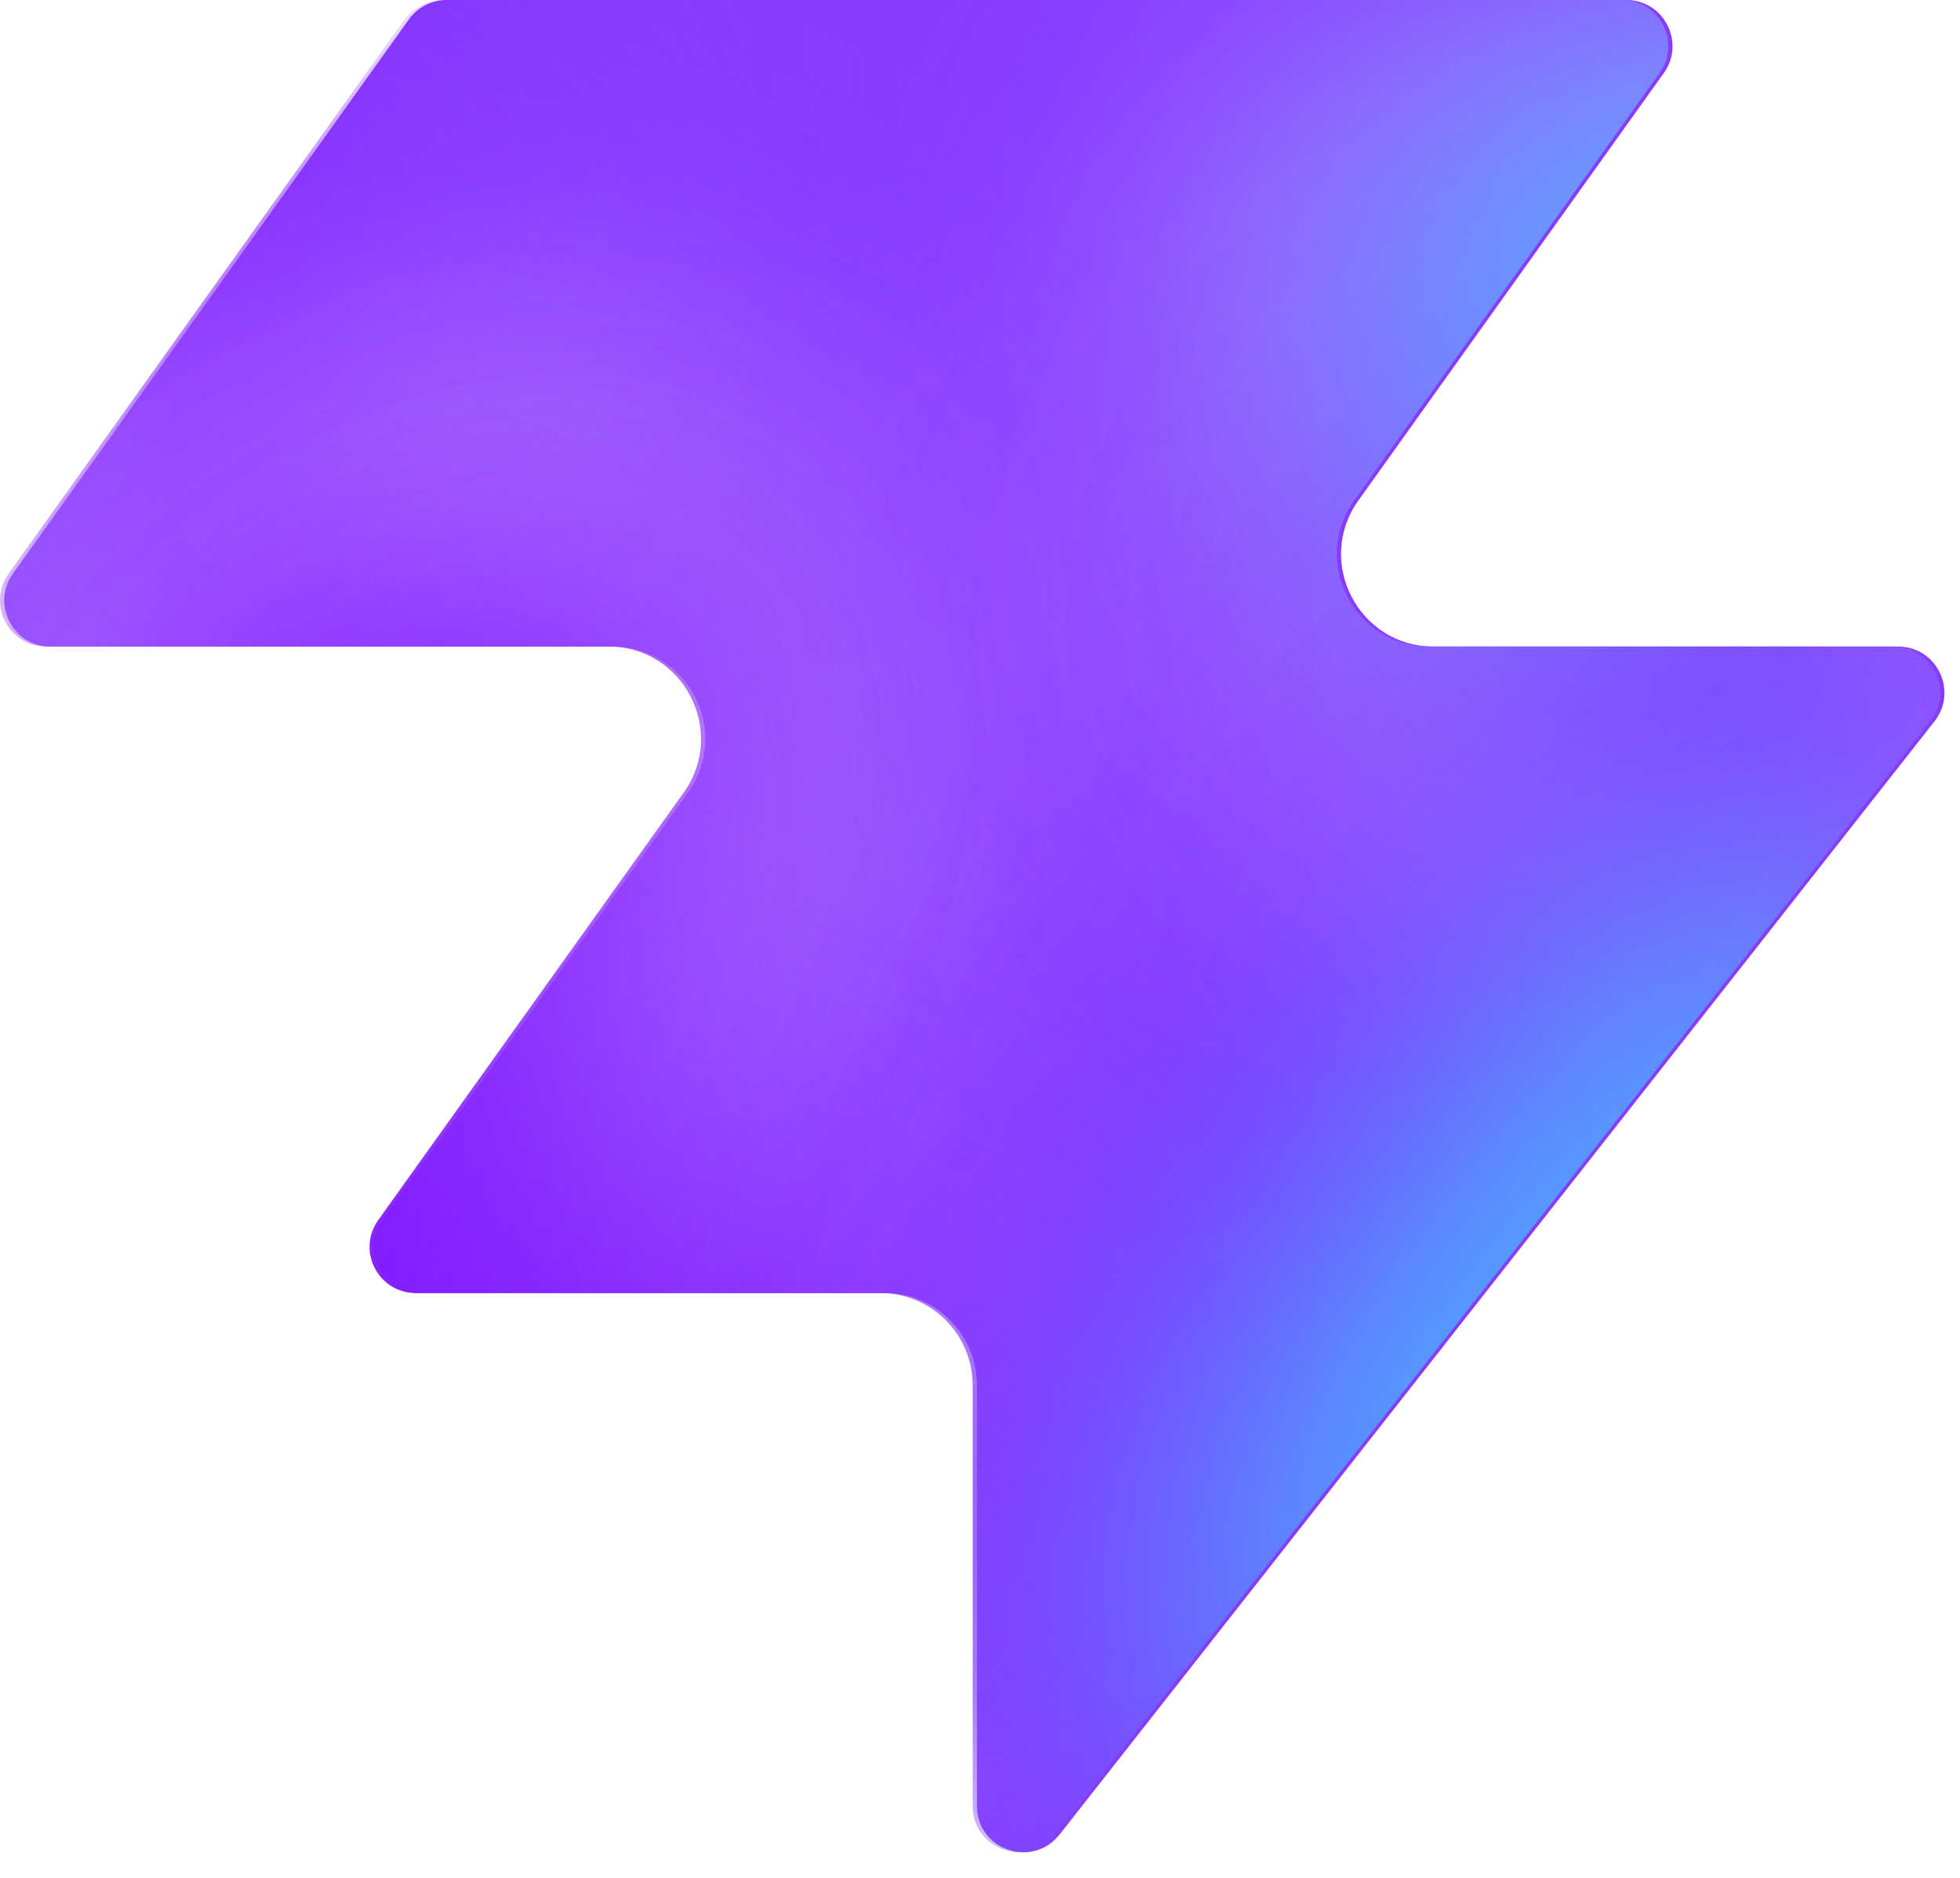
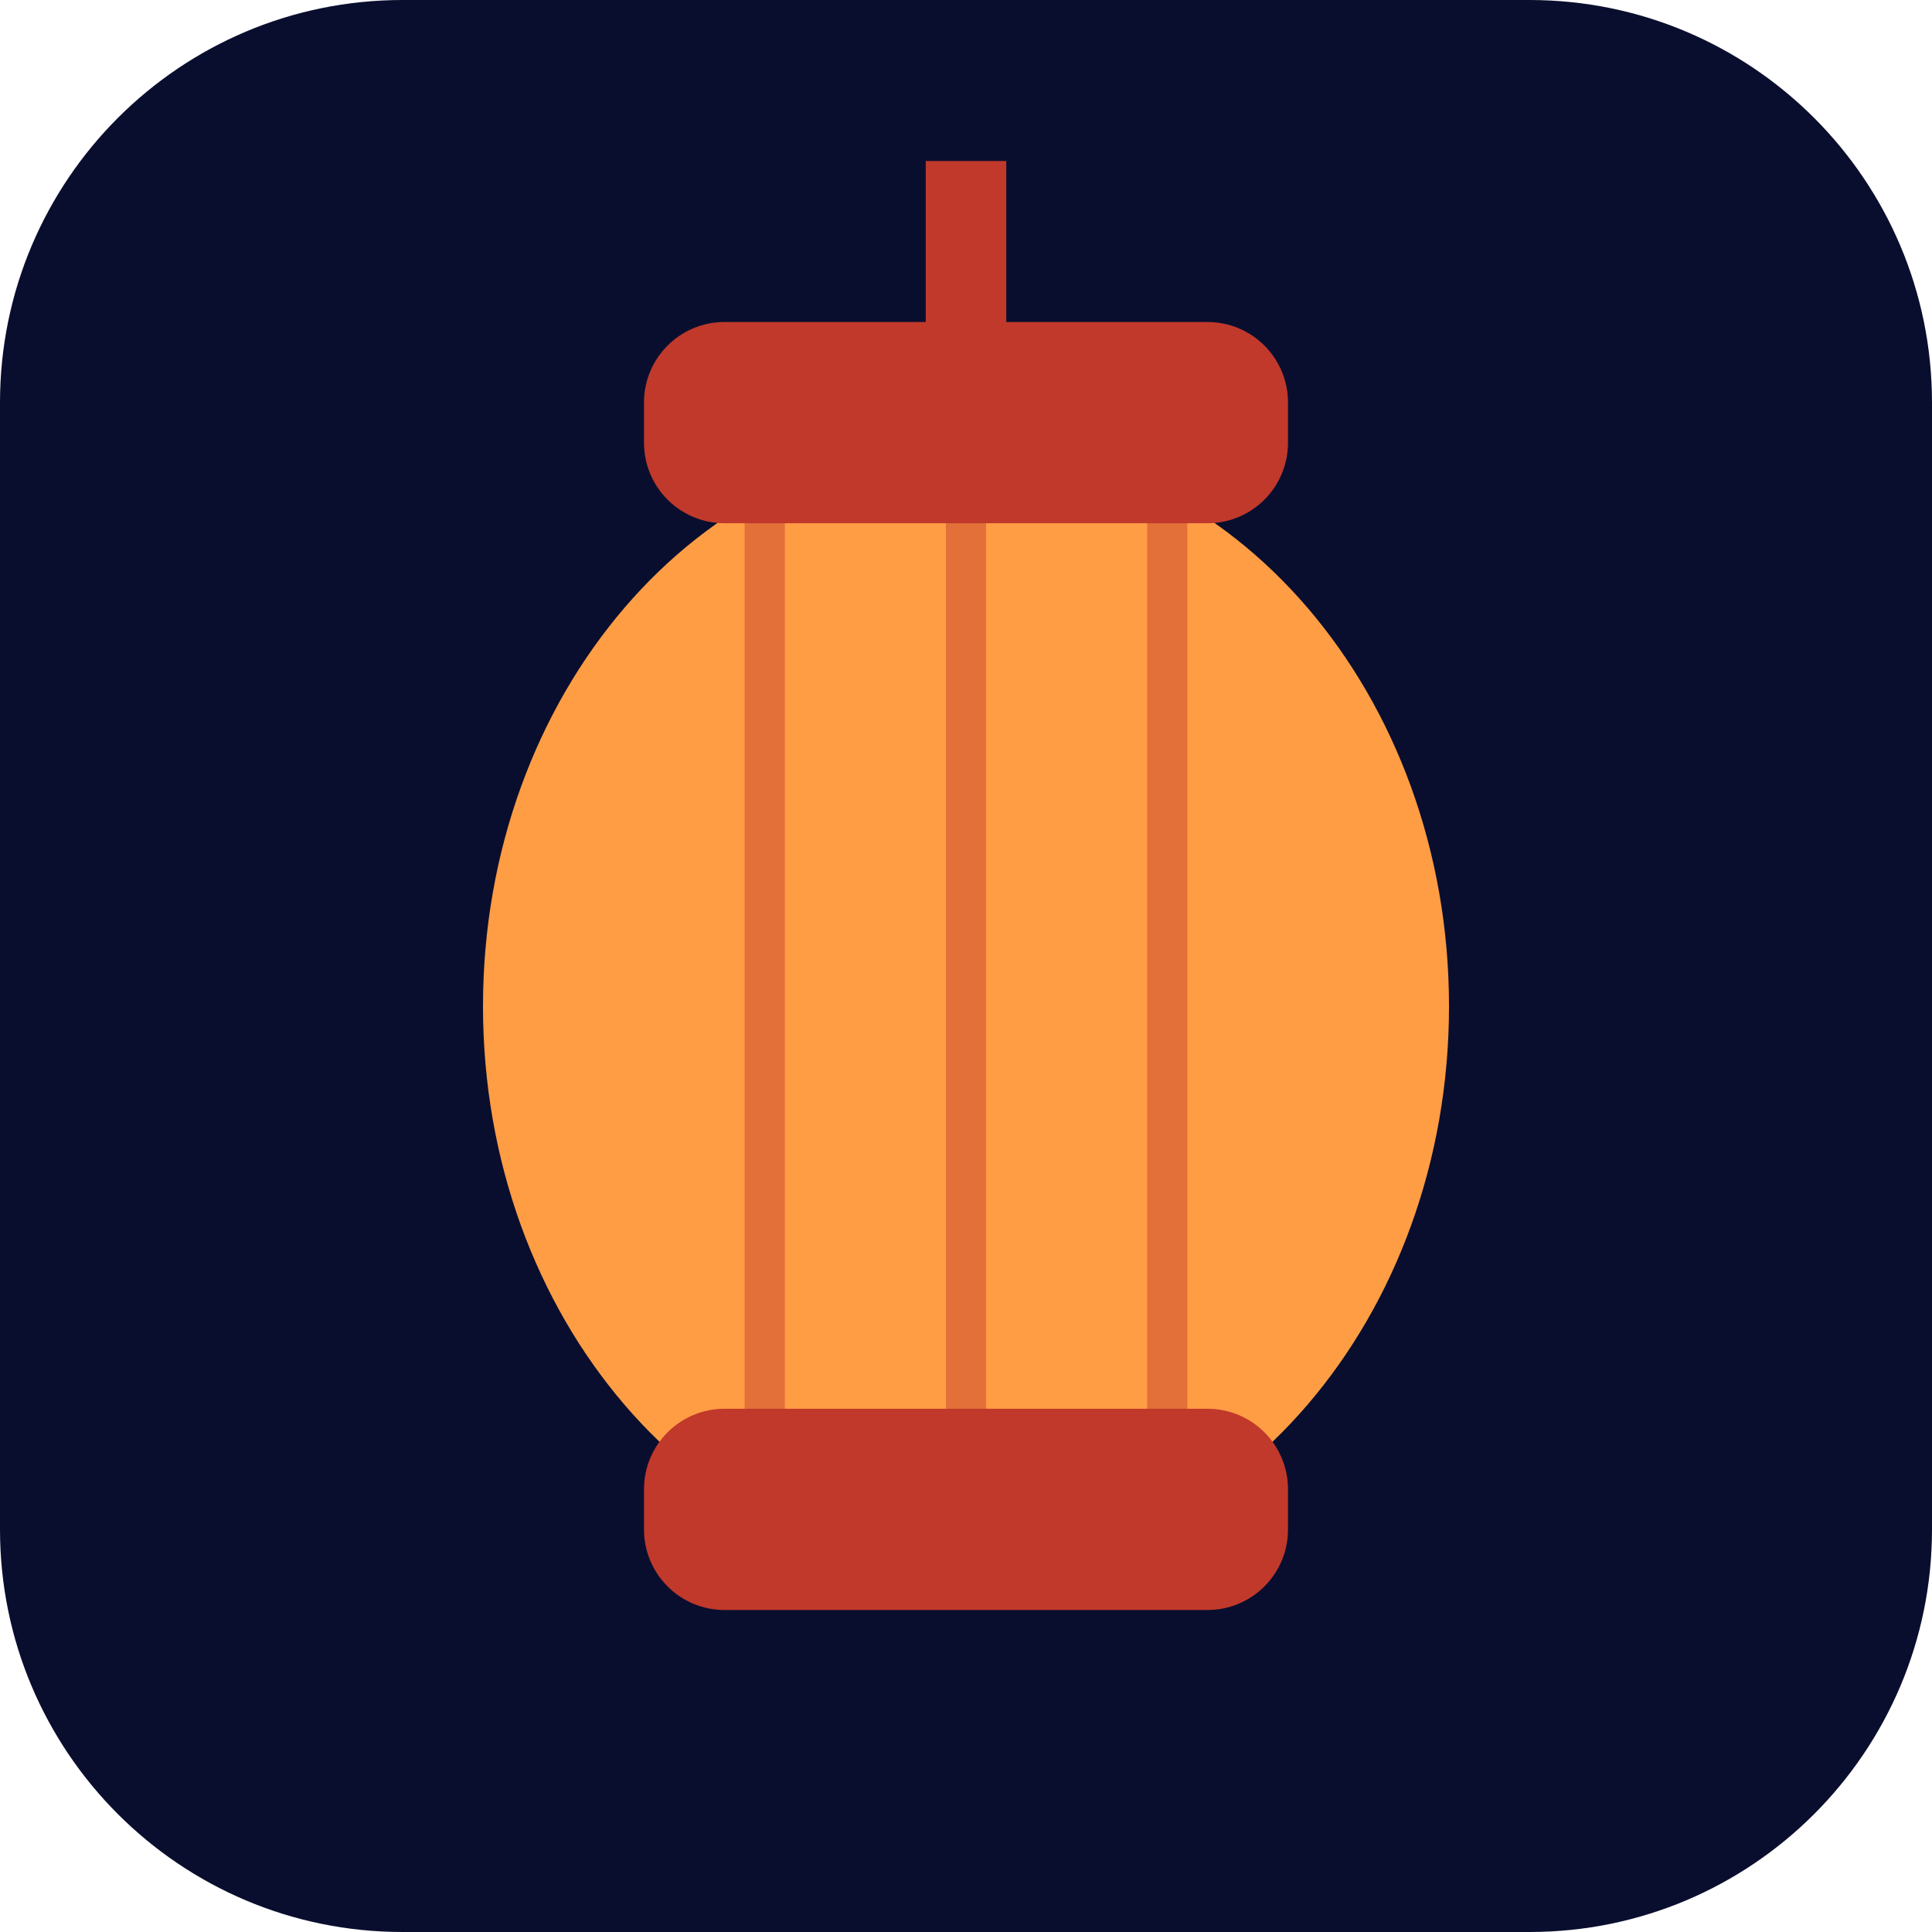
- <svg xmlns="http://www.w3.org/2000/svg" width="48" height="46" fill="none" viewBox="0 0 48 46">
-   <path fill="#863bff" d="M25.946 44.938c-.664.845-2.021.375-2.021-.698V33.937a2.26 2.26 0 0 0-2.262-2.262H10.287c-.92 0-1.456-1.04-.92-1.788l7.48-10.471c1.07-1.497 0-3.578-1.842-3.578H1.237c-.92 0-1.456-1.04-.92-1.788L10.013.474c.214-.297.556-.474.92-.474h28.894c.92 0 1.456 1.04.92 1.788l-7.48 10.471c-1.07 1.498 0 3.579 1.842 3.579h11.377c.943 0 1.473 1.088.89 1.83L25.947 44.94z" style="fill:#863bff;fill:color(display-p3 .525 .23 1);fill-opacity:1" />
-   <mask id="a" width="48" height="46" x="0" y="0" maskUnits="userSpaceOnUse" style="mask-type:alpha">
-     <path fill="#000" d="M25.842 44.938c-.664.844-2.021.375-2.021-.698V33.937a2.26 2.26 0 0 0-2.262-2.262H10.183c-.92 0-1.456-1.04-.92-1.788l7.48-10.471c1.07-1.498 0-3.579-1.842-3.579H1.133c-.92 0-1.456-1.04-.92-1.787L9.91.473c.214-.297.556-.474.92-.474h28.894c.92 0 1.456 1.04.92 1.788l-7.48 10.471c-1.07 1.498 0 3.578 1.842 3.578h11.377c.943 0 1.473 1.088.89 1.832L25.843 44.94z" style="fill:#000;fill-opacity:1" />
-   </mask>
-   <g mask="url(#a)">
-     <g filter="url(#b)">
-       <ellipse cx="5.508" cy="14.704" fill="#ede6ff" rx="5.508" ry="14.704" style="fill:#ede6ff;fill:color(display-p3 .927 .903 1);fill-opacity:1" transform="matrix(.00324 1 1 -.00324 -4.47 31.516)" />
-     </g>
-     <g filter="url(#c)">
-       <ellipse cx="10.399" cy="29.851" fill="#ede6ff" rx="10.399" ry="29.851" style="fill:#ede6ff;fill:color(display-p3 .927 .903 1);fill-opacity:1" transform="matrix(.00324 1 1 -.00324 -39.328 7.883)" />
-     </g>
-     <g filter="url(#d)">
-       <ellipse cx="5.508" cy="30.487" fill="#7e14ff" rx="5.508" ry="30.487" style="fill:#7e14ff;fill:color(display-p3 .492 .077 1);fill-opacity:1" transform="rotate(89.814 -25.913 -14.639)scale(1 -1)" />
-     </g>
-     <g filter="url(#e)">
-       <ellipse cx="5.508" cy="30.599" fill="#7e14ff" rx="5.508" ry="30.599" style="fill:#7e14ff;fill:color(display-p3 .492 .077 1);fill-opacity:1" transform="rotate(89.814 -32.644 -3.334)scale(1 -1)" />
-     </g>
-     <g filter="url(#f)">
-       <ellipse cx="5.508" cy="30.599" fill="#7e14ff" rx="5.508" ry="30.599" style="fill:#7e14ff;fill:color(display-p3 .492 .077 1);fill-opacity:1" transform="matrix(.00324 1 1 -.00324 -34.34 30.47)" />
-     </g>
-     <g filter="url(#g)">
-       <ellipse cx="14.072" cy="22.078" fill="#ede6ff" rx="14.072" ry="22.078" style="fill:#ede6ff;fill:color(display-p3 .927 .903 1);fill-opacity:1" transform="rotate(93.35 24.506 48.493)scale(-1 1)" />
-     </g>
-     <g filter="url(#h)">
-       <ellipse cx="3.47" cy="21.501" fill="#7e14ff" rx="3.47" ry="21.501" style="fill:#7e14ff;fill:color(display-p3 .492 .077 1);fill-opacity:1" transform="rotate(89.009 28.708 47.59)scale(-1 1)" />
-     </g>
-     <g filter="url(#i)">
-       <ellipse cx="3.47" cy="21.501" fill="#7e14ff" rx="3.47" ry="21.501" style="fill:#7e14ff;fill:color(display-p3 .492 .077 1);fill-opacity:1" transform="rotate(89.009 28.708 47.59)scale(-1 1)" />
-     </g>
-     <g filter="url(#j)">
-       <ellipse cx=".387" cy="8.972" fill="#7e14ff" rx="4.407" ry="29.108" style="fill:#7e14ff;fill:color(display-p3 .492 .077 1);fill-opacity:1" transform="rotate(39.51 .387 8.972)" />
-     </g>
-     <g filter="url(#k)">
-       <ellipse cx="47.523" cy="-6.092" fill="#7e14ff" rx="4.407" ry="29.108" style="fill:#7e14ff;fill:color(display-p3 .492 .077 1);fill-opacity:1" transform="rotate(37.892 47.523 -6.092)" />
-     </g>
-     <g filter="url(#l)">
-       <ellipse cx="41.412" cy="6.333" fill="#47bfff" rx="5.971" ry="9.665" style="fill:#47bfff;fill:color(display-p3 .28 .748 1);fill-opacity:1" transform="rotate(37.892 41.412 6.333)" />
-     </g>
-     <g filter="url(#m)">
-       <ellipse cx="-1.879" cy="38.332" fill="#7e14ff" rx="4.407" ry="29.108" style="fill:#7e14ff;fill:color(display-p3 .492 .077 1);fill-opacity:1" transform="rotate(37.892 -1.88 38.332)" />
-     </g>
-     <g filter="url(#n)">
-       <ellipse cx="-1.879" cy="38.332" fill="#7e14ff" rx="4.407" ry="29.108" style="fill:#7e14ff;fill:color(display-p3 .492 .077 1);fill-opacity:1" transform="rotate(37.892 -1.88 38.332)" />
-     </g>
-     <g filter="url(#o)">
-       <ellipse cx="35.651" cy="29.907" fill="#7e14ff" rx="4.407" ry="29.108" style="fill:#7e14ff;fill:color(display-p3 .492 .077 1);fill-opacity:1" transform="rotate(37.892 35.651 29.907)" />
-     </g>
-     <g filter="url(#p)">
-       <ellipse cx="38.418" cy="32.4" fill="#47bfff" rx="5.971" ry="15.297" style="fill:#47bfff;fill:color(display-p3 .28 .748 1);fill-opacity:1" transform="rotate(37.892 38.418 32.4)" />
-     </g>
-   </g>
-   <defs>
-     <filter id="b" width="60.045" height="41.654" x="-19.77" y="16.149" color-interpolation-filters="sRGB" filterUnits="userSpaceOnUse">
-       <feFlood flood-opacity="0" result="BackgroundImageFix" />
-       <feBlend in="SourceGraphic" in2="BackgroundImageFix" result="shape" />
-       <feGaussianBlur result="effect1_foregroundBlur_2002_17158" stdDeviation="7.659" />
-     </filter>
-     <filter id="c" width="90.34" height="51.437" x="-54.613" y="-7.533" color-interpolation-filters="sRGB" filterUnits="userSpaceOnUse">
-       <feFlood flood-opacity="0" result="BackgroundImageFix" />
-       <feBlend in="SourceGraphic" in2="BackgroundImageFix" result="shape" />
-       <feGaussianBlur result="effect1_foregroundBlur_2002_17158" stdDeviation="7.659" />
-     </filter>
-     <filter id="d" width="79.355" height="29.4" x="-49.64" y="2.03" color-interpolation-filters="sRGB" filterUnits="userSpaceOnUse">
-       <feFlood flood-opacity="0" result="BackgroundImageFix" />
-       <feBlend in="SourceGraphic" in2="BackgroundImageFix" result="shape" />
-       <feGaussianBlur result="effect1_foregroundBlur_2002_17158" stdDeviation="4.596" />
-     </filter>
-     <filter id="e" width="79.579" height="29.4" x="-45.045" y="20.029" color-interpolation-filters="sRGB" filterUnits="userSpaceOnUse">
-       <feFlood flood-opacity="0" result="BackgroundImageFix" />
-       <feBlend in="SourceGraphic" in2="BackgroundImageFix" result="shape" />
-       <feGaussianBlur result="effect1_foregroundBlur_2002_17158" stdDeviation="4.596" />
-     </filter>
-     <filter id="f" width="79.579" height="29.4" x="-43.513" y="21.178" color-interpolation-filters="sRGB" filterUnits="userSpaceOnUse">
-       <feFlood flood-opacity="0" result="BackgroundImageFix" />
-       <feBlend in="SourceGraphic" in2="BackgroundImageFix" result="shape" />
-       <feGaussianBlur result="effect1_foregroundBlur_2002_17158" stdDeviation="4.596" />
-     </filter>
-     <filter id="g" width="74.749" height="58.852" x="15.756" y="-17.901" color-interpolation-filters="sRGB" filterUnits="userSpaceOnUse">
-       <feFlood flood-opacity="0" result="BackgroundImageFix" />
-       <feBlend in="SourceGraphic" in2="BackgroundImageFix" result="shape" />
-       <feGaussianBlur result="effect1_foregroundBlur_2002_17158" stdDeviation="7.659" />
-     </filter>
-     <filter id="h" width="61.377" height="25.362" x="23.548" y="2.284" color-interpolation-filters="sRGB" filterUnits="userSpaceOnUse">
-       <feFlood flood-opacity="0" result="BackgroundImageFix" />
-       <feBlend in="SourceGraphic" in2="BackgroundImageFix" result="shape" />
-       <feGaussianBlur result="effect1_foregroundBlur_2002_17158" stdDeviation="4.596" />
-     </filter>
-     <filter id="i" width="61.377" height="25.362" x="23.548" y="2.284" color-interpolation-filters="sRGB" filterUnits="userSpaceOnUse">
-       <feFlood flood-opacity="0" result="BackgroundImageFix" />
-       <feBlend in="SourceGraphic" in2="BackgroundImageFix" result="shape" />
-       <feGaussianBlur result="effect1_foregroundBlur_2002_17158" stdDeviation="4.596" />
-     </filter>
-     <filter id="j" width="56.045" height="63.649" x="-27.636" y="-22.853" color-interpolation-filters="sRGB" filterUnits="userSpaceOnUse">
-       <feFlood flood-opacity="0" result="BackgroundImageFix" />
-       <feBlend in="SourceGraphic" in2="BackgroundImageFix" result="shape" />
-       <feGaussianBlur result="effect1_foregroundBlur_2002_17158" stdDeviation="4.596" />
-     </filter>
-     <filter id="k" width="54.814" height="64.646" x="20.116" y="-38.415" color-interpolation-filters="sRGB" filterUnits="userSpaceOnUse">
-       <feFlood flood-opacity="0" result="BackgroundImageFix" />
-       <feBlend in="SourceGraphic" in2="BackgroundImageFix" result="shape" />
-       <feGaussianBlur result="effect1_foregroundBlur_2002_17158" stdDeviation="4.596" />
-     </filter>
-     <filter id="l" width="33.541" height="35.313" x="24.641" y="-11.323" color-interpolation-filters="sRGB" filterUnits="userSpaceOnUse">
-       <feFlood flood-opacity="0" result="BackgroundImageFix" />
-       <feBlend in="SourceGraphic" in2="BackgroundImageFix" result="shape" />
-       <feGaussianBlur result="effect1_foregroundBlur_2002_17158" stdDeviation="4.596" />
-     </filter>
-     <filter id="m" width="54.814" height="64.646" x="-29.286" y="6.009" color-interpolation-filters="sRGB" filterUnits="userSpaceOnUse">
-       <feFlood flood-opacity="0" result="BackgroundImageFix" />
-       <feBlend in="SourceGraphic" in2="BackgroundImageFix" result="shape" />
-       <feGaussianBlur result="effect1_foregroundBlur_2002_17158" stdDeviation="4.596" />
-     </filter>
-     <filter id="n" width="54.814" height="64.646" x="-29.286" y="6.009" color-interpolation-filters="sRGB" filterUnits="userSpaceOnUse">
-       <feFlood flood-opacity="0" result="BackgroundImageFix" />
-       <feBlend in="SourceGraphic" in2="BackgroundImageFix" result="shape" />
-       <feGaussianBlur result="effect1_foregroundBlur_2002_17158" stdDeviation="4.596" />
-     </filter>
-     <filter id="o" width="54.814" height="64.646" x="8.244" y="-2.416" color-interpolation-filters="sRGB" filterUnits="userSpaceOnUse">
-       <feFlood flood-opacity="0" result="BackgroundImageFix" />
-       <feBlend in="SourceGraphic" in2="BackgroundImageFix" result="shape" />
-       <feGaussianBlur result="effect1_foregroundBlur_2002_17158" stdDeviation="4.596" />
-     </filter>
-     <filter id="p" width="39.409" height="43.623" x="18.713" y="10.588" color-interpolation-filters="sRGB" filterUnits="userSpaceOnUse">
-       <feFlood flood-opacity="0" result="BackgroundImageFix" />
-       <feBlend in="SourceGraphic" in2="BackgroundImageFix" result="shape" />
-       <feGaussianBlur result="effect1_foregroundBlur_2002_17158" stdDeviation="4.596" />
-     </filter>
-   </defs>
+ <svg xmlns="http://www.w3.org/2000/svg" viewBox="0 0 48 48">
+   <rect width="48" height="48" rx="10" fill="#0a0e2e" />
+   <line x1="24" y1="4" x2="24" y2="9" stroke="#c0392b" stroke-width="2" />
+   <ellipse cx="24" cy="25" rx="12" ry="14" fill="#ff9d45" />
+   <path d="M19 12 Q19 25 19 38 M24 11 Q24 25 24 39 M29 12 Q29 25 29 38" stroke="#c0392b" stroke-width="1" fill="none" opacity="0.45" />
+   <rect x="16" y="8" width="16" height="5" rx="2" fill="#c0392b" />
+   <rect x="16" y="35" width="16" height="5" rx="2" fill="#c0392b" />
</svg>
